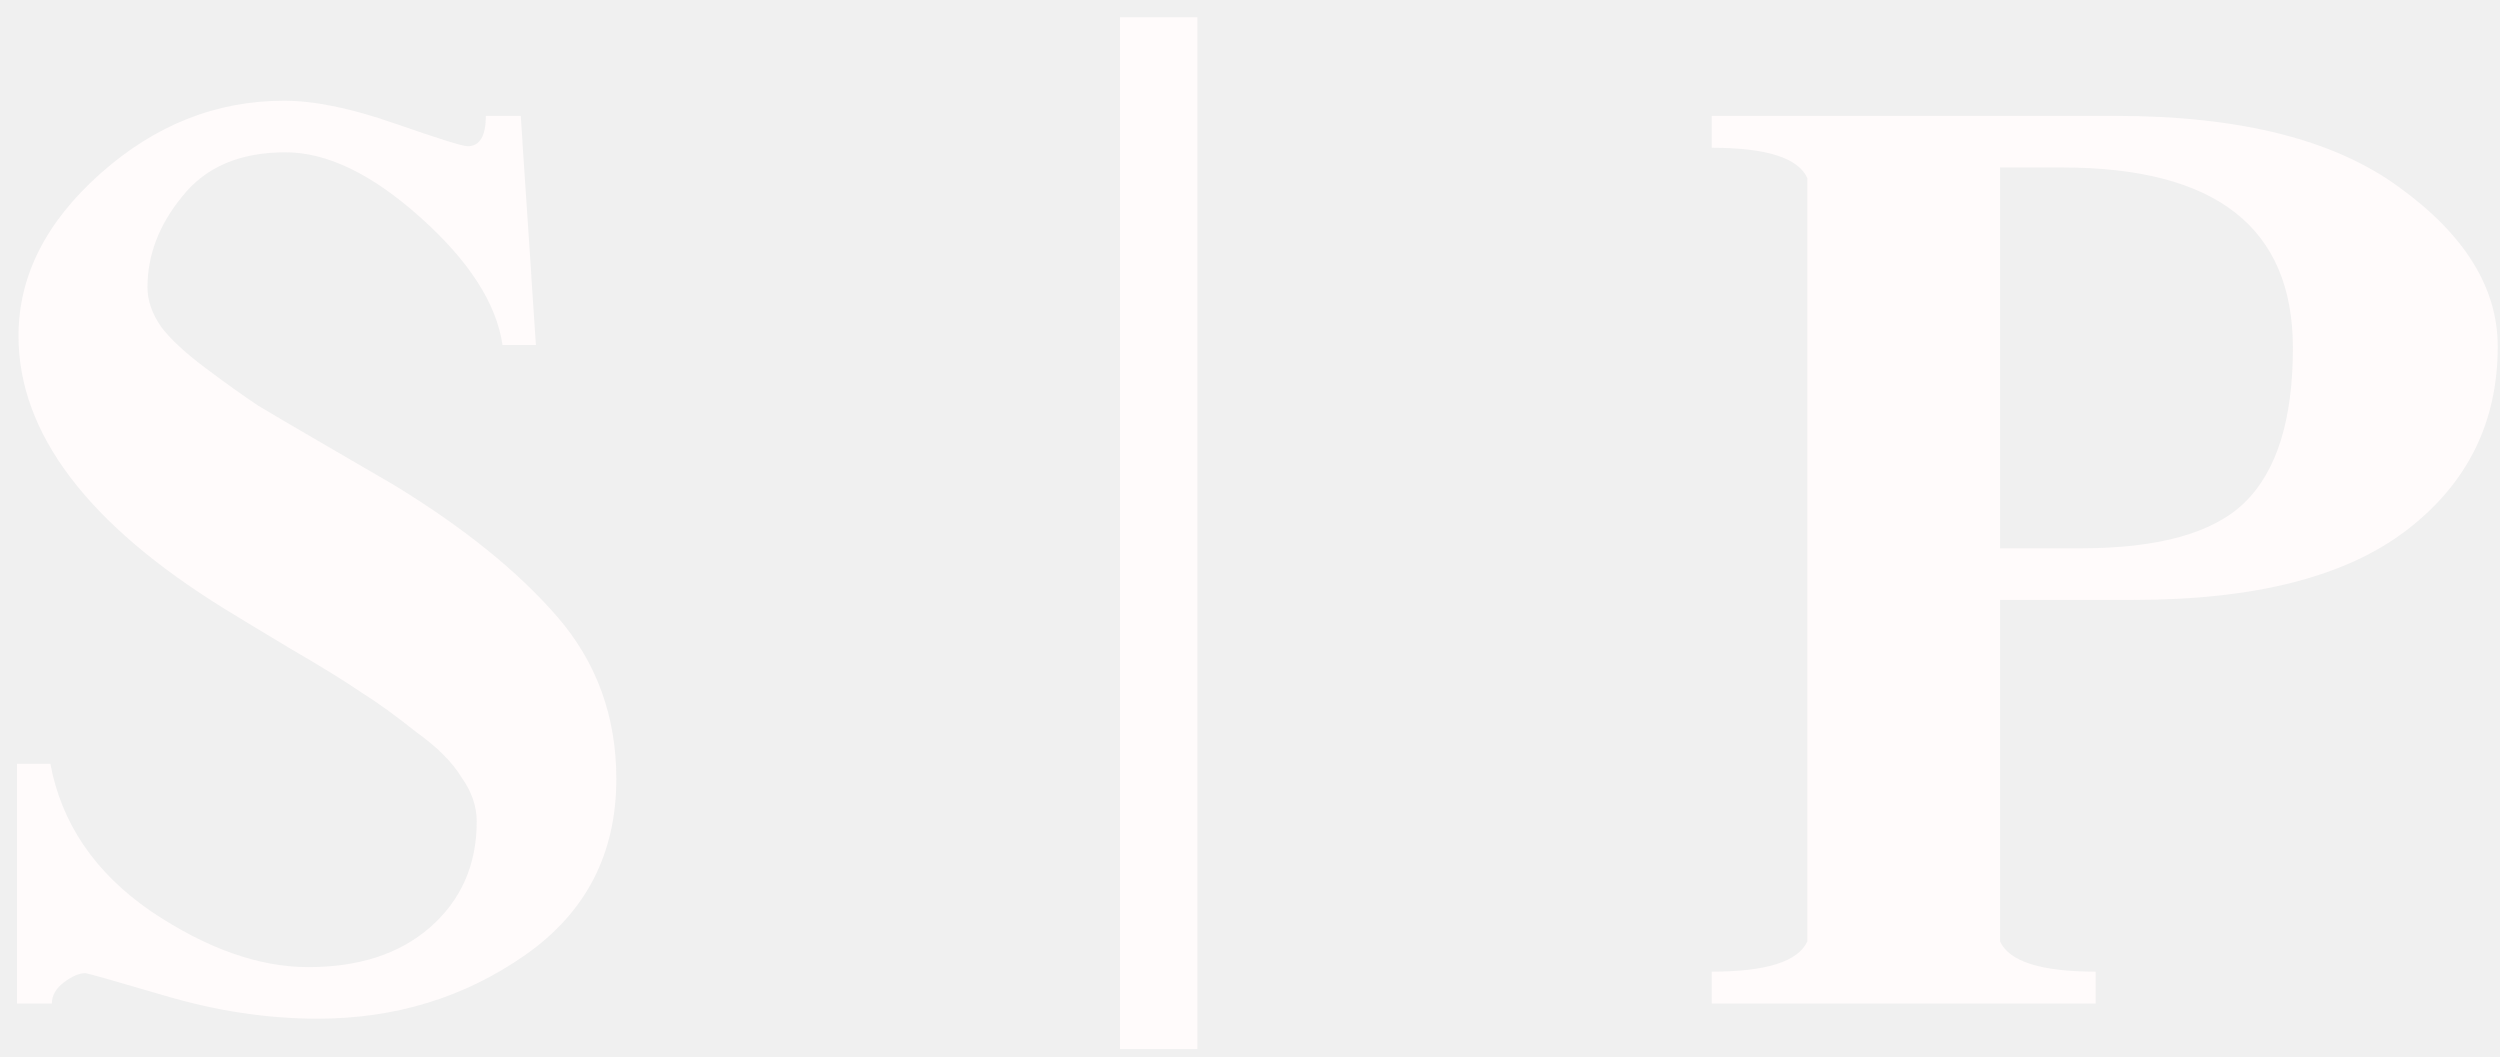
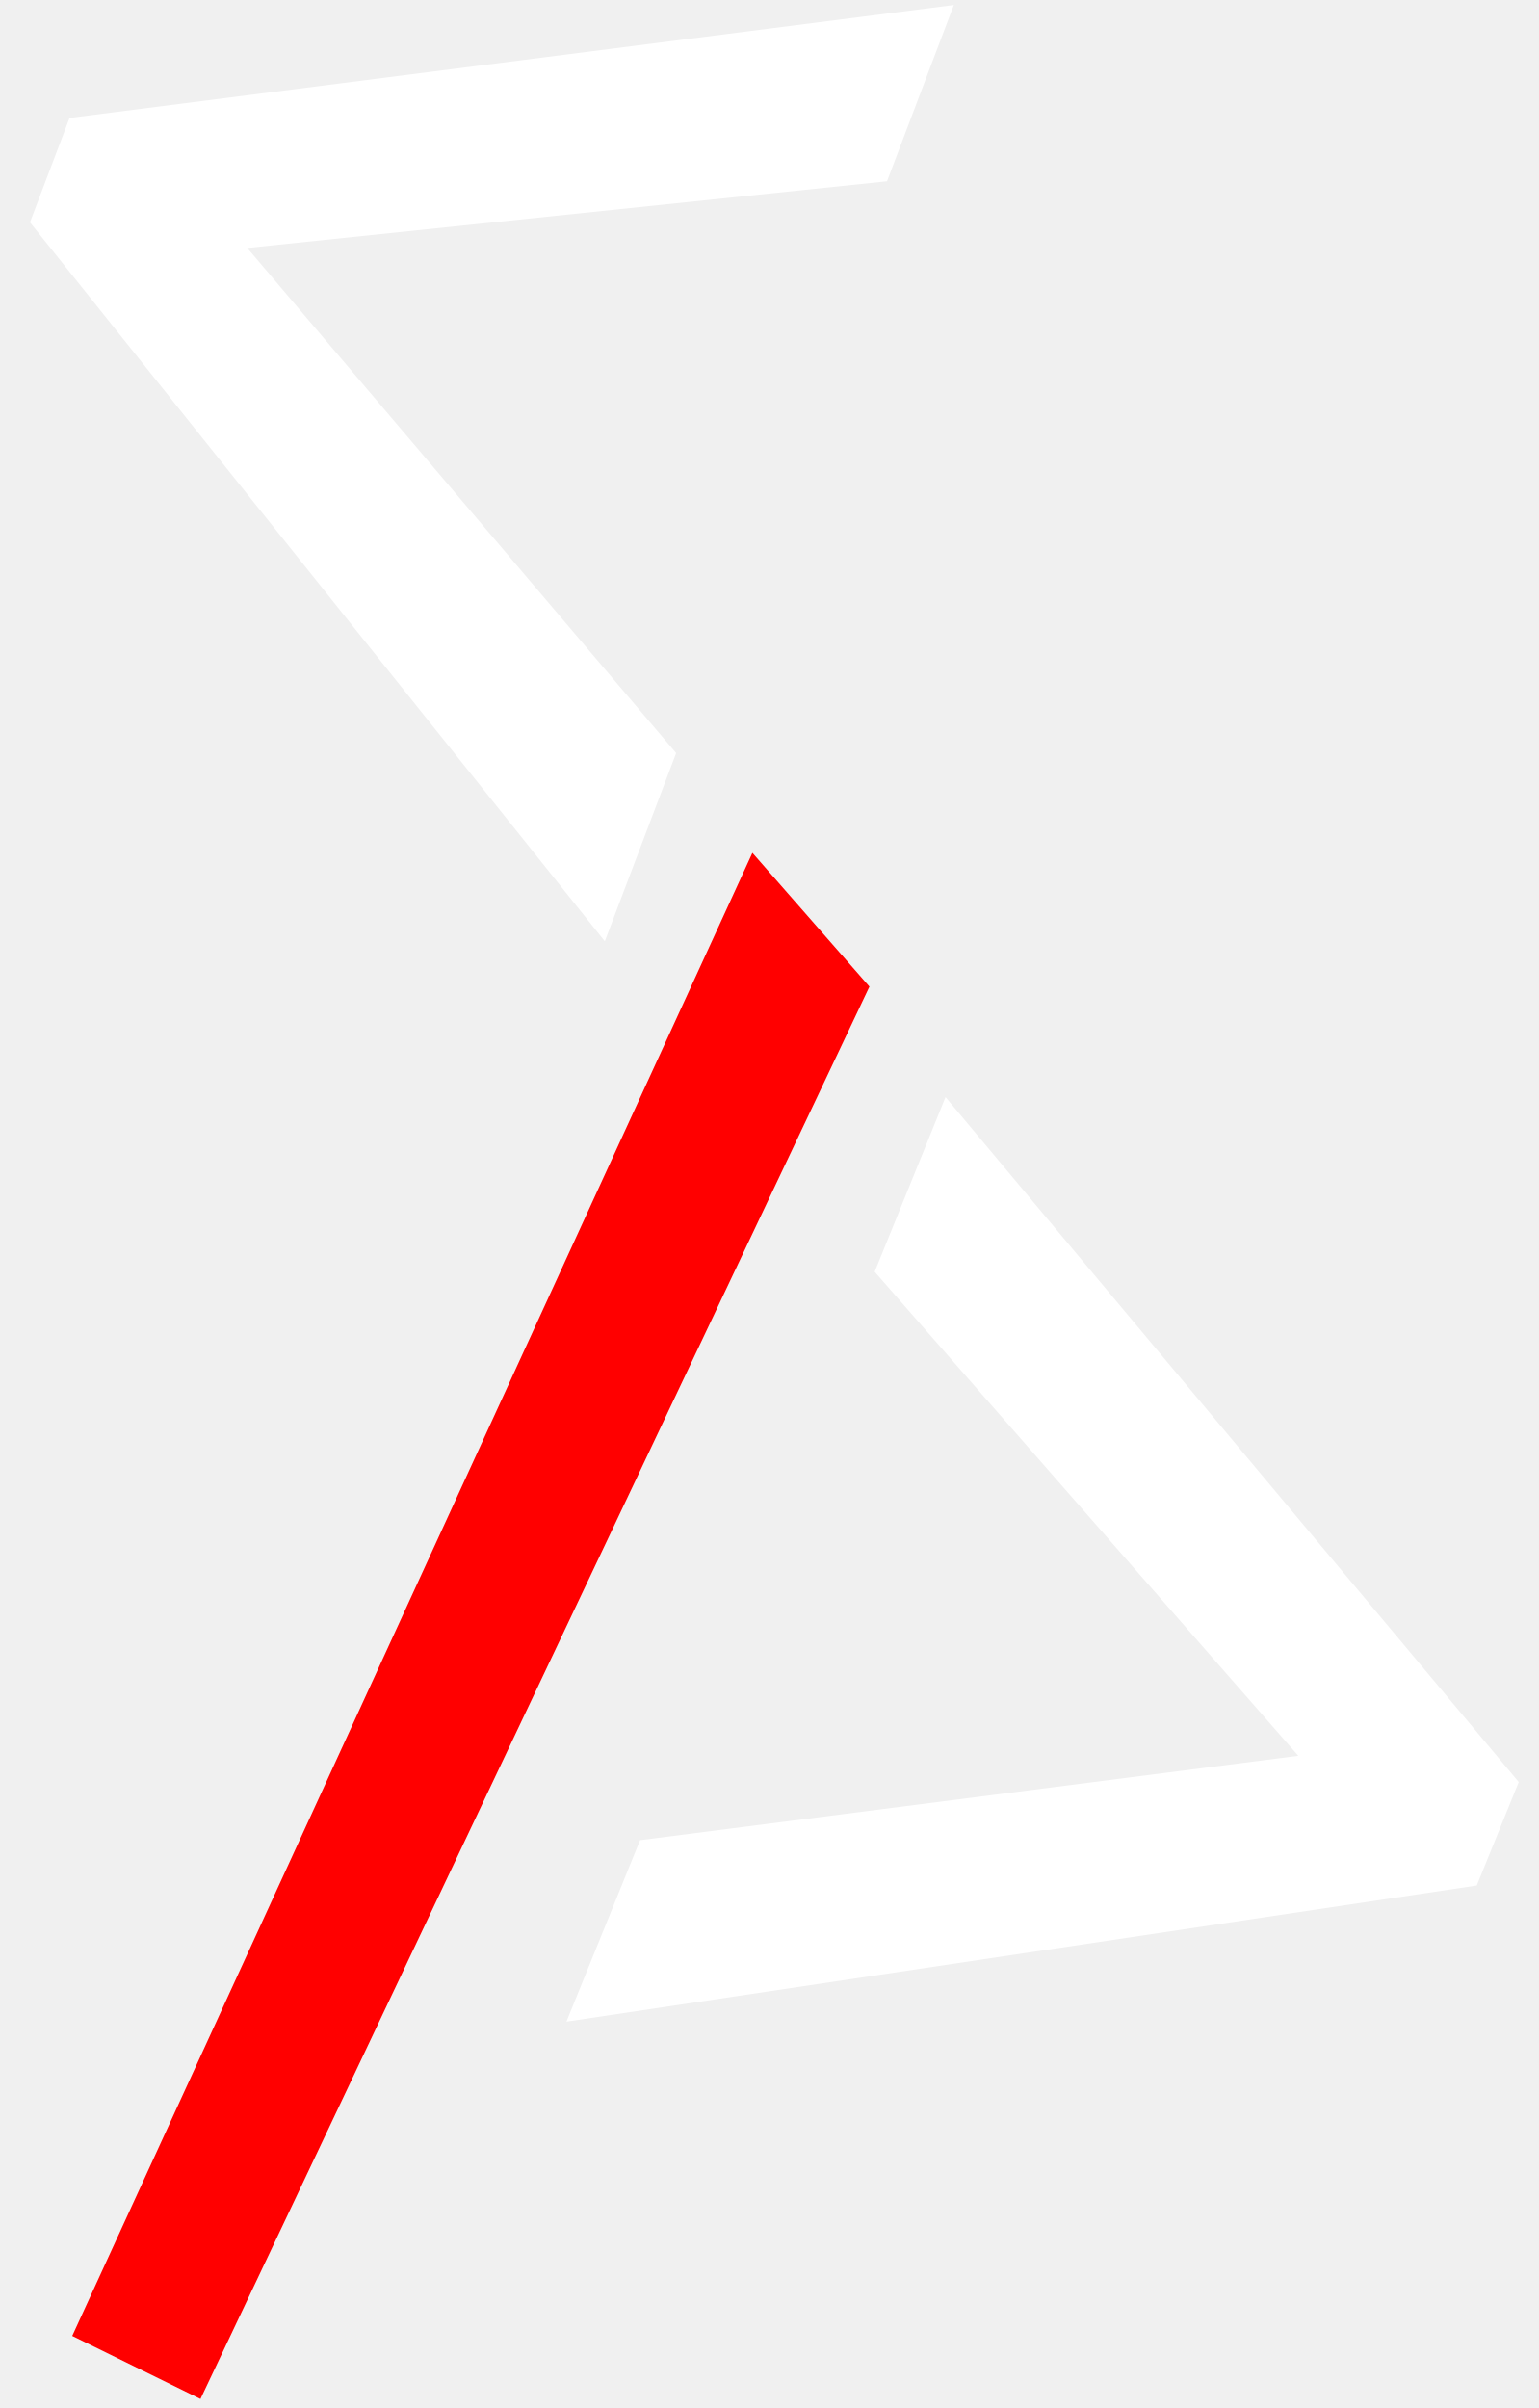
- <svg xmlns="http://www.w3.org/2000/svg" width="142" height="60" viewBox="0 0 142 60" fill="none">
-   <path d="M18.029 57.862C15.214 57.862 12.341 57.431 9.411 56.569C6.48 55.707 4.958 55.276 4.843 55.276C4.498 55.276 4.096 55.449 3.636 55.793C3.177 56.138 2.947 56.54 2.947 57H0.964V43.383H2.861C3.493 46.773 5.389 49.559 8.549 51.743C11.709 53.869 14.696 54.932 17.512 54.932C20.385 54.932 22.683 54.185 24.407 52.691C26.188 51.139 27.078 49.129 27.078 46.658C27.078 45.796 26.791 44.963 26.216 44.159C25.699 43.297 24.837 42.435 23.631 41.573C22.482 40.654 21.448 39.907 20.528 39.332C19.609 38.7 18.259 37.867 16.478 36.833C14.754 35.799 13.519 35.052 12.772 34.592C4.958 29.766 1.051 24.595 1.051 19.079C1.051 15.689 2.602 12.615 5.705 9.857C8.807 7.099 12.283 5.721 16.133 5.721C17.857 5.721 19.954 6.151 22.424 7.013C24.895 7.875 26.274 8.306 26.561 8.306C27.251 8.306 27.595 7.731 27.595 6.582H29.578L30.439 19.596H28.543C28.199 17.24 26.647 14.827 23.889 12.357C21.131 9.886 18.575 8.651 16.219 8.651C13.633 8.651 11.68 9.484 10.358 11.15C9.037 12.759 8.376 14.483 8.376 16.321C8.376 17.068 8.635 17.815 9.152 18.562C9.669 19.251 10.502 20.027 11.651 20.889C12.8 21.751 13.806 22.469 14.668 23.044C15.53 23.561 16.851 24.336 18.632 25.37C20.413 26.405 21.649 27.123 22.338 27.525C26.303 29.938 29.405 32.438 31.646 35.023C33.887 37.609 35.007 40.682 35.007 44.245C35.007 48.496 33.283 51.829 29.836 54.242C26.389 56.655 22.453 57.862 18.029 57.862ZM63.617 0.98H68.012V59.586H63.617V0.98ZM97.228 57V55.19C100.331 55.19 102.14 54.616 102.658 53.467V10.116C102.14 8.967 100.331 8.392 97.228 8.392V6.582H120.153C127.22 6.582 132.592 7.933 136.269 10.633C140.004 13.333 141.871 16.35 141.871 19.682C141.871 23.991 140.148 27.468 136.7 30.111C133.253 32.754 128.082 34.075 121.187 34.075H113.603V53.467C114.12 54.616 115.93 55.19 119.033 55.19V57H97.228ZM113.603 9.513V31.145H118.171C122.595 31.145 125.697 30.283 127.479 28.559C129.317 26.778 130.236 23.848 130.236 19.768C130.236 12.931 125.87 9.513 117.136 9.513H113.603Z" fill="#FFFBFB" />
+ <svg xmlns="http://www.w3.org/2000/svg" width="46" height="72" viewBox="0 0 46 72" fill="none">
+   <path d="M18.086 28.145L0.896 6.648L2.08 3.526L28.523 0.15L26.525 5.42L7.394 7.414L20.22 22.517L18.086 28.145Z" fill="white" />
+   <path d="M16.939 60.447L19.14 55.022L38.825 52.499L26.156 38.026L28.275 32.804L45.416 53.284L44.161 56.377L16.939 60.447Z" fill="white" />
+   <path d="M5.995 71.73L2.16 69.845L22.5 25.5L26 29.5L5.995 71.73Z" fill="#FF0000" />
</svg>
